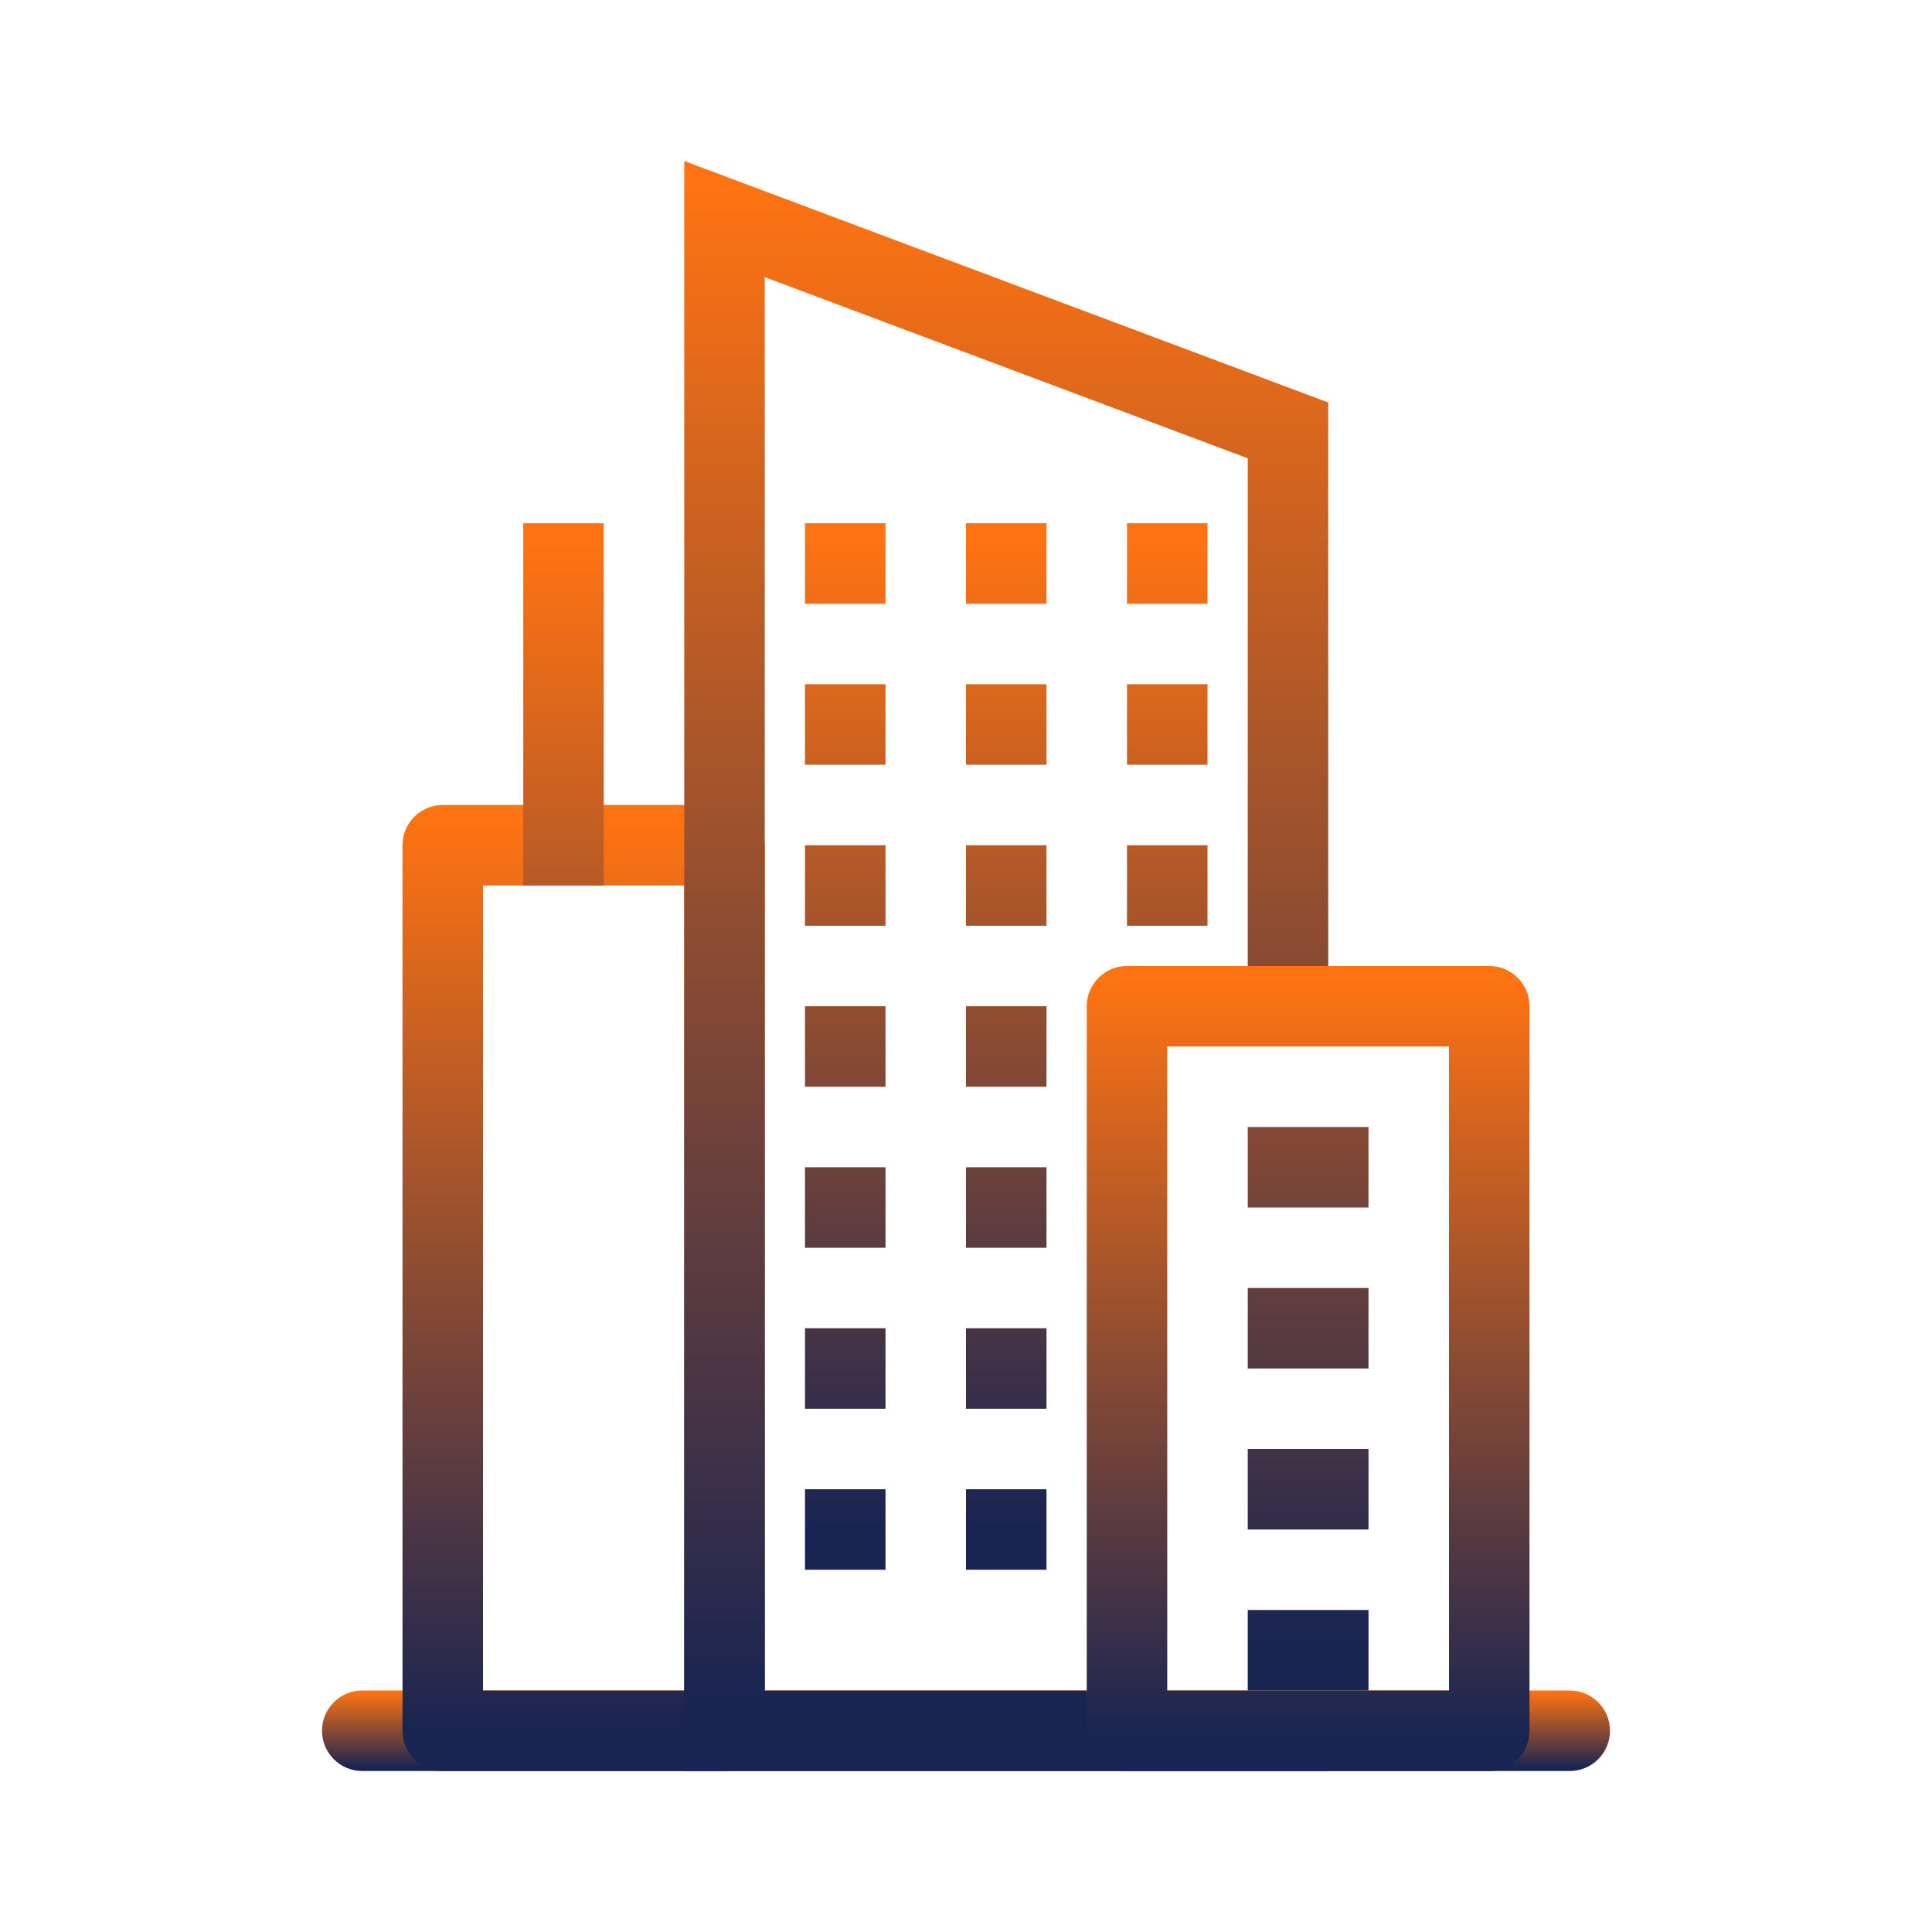
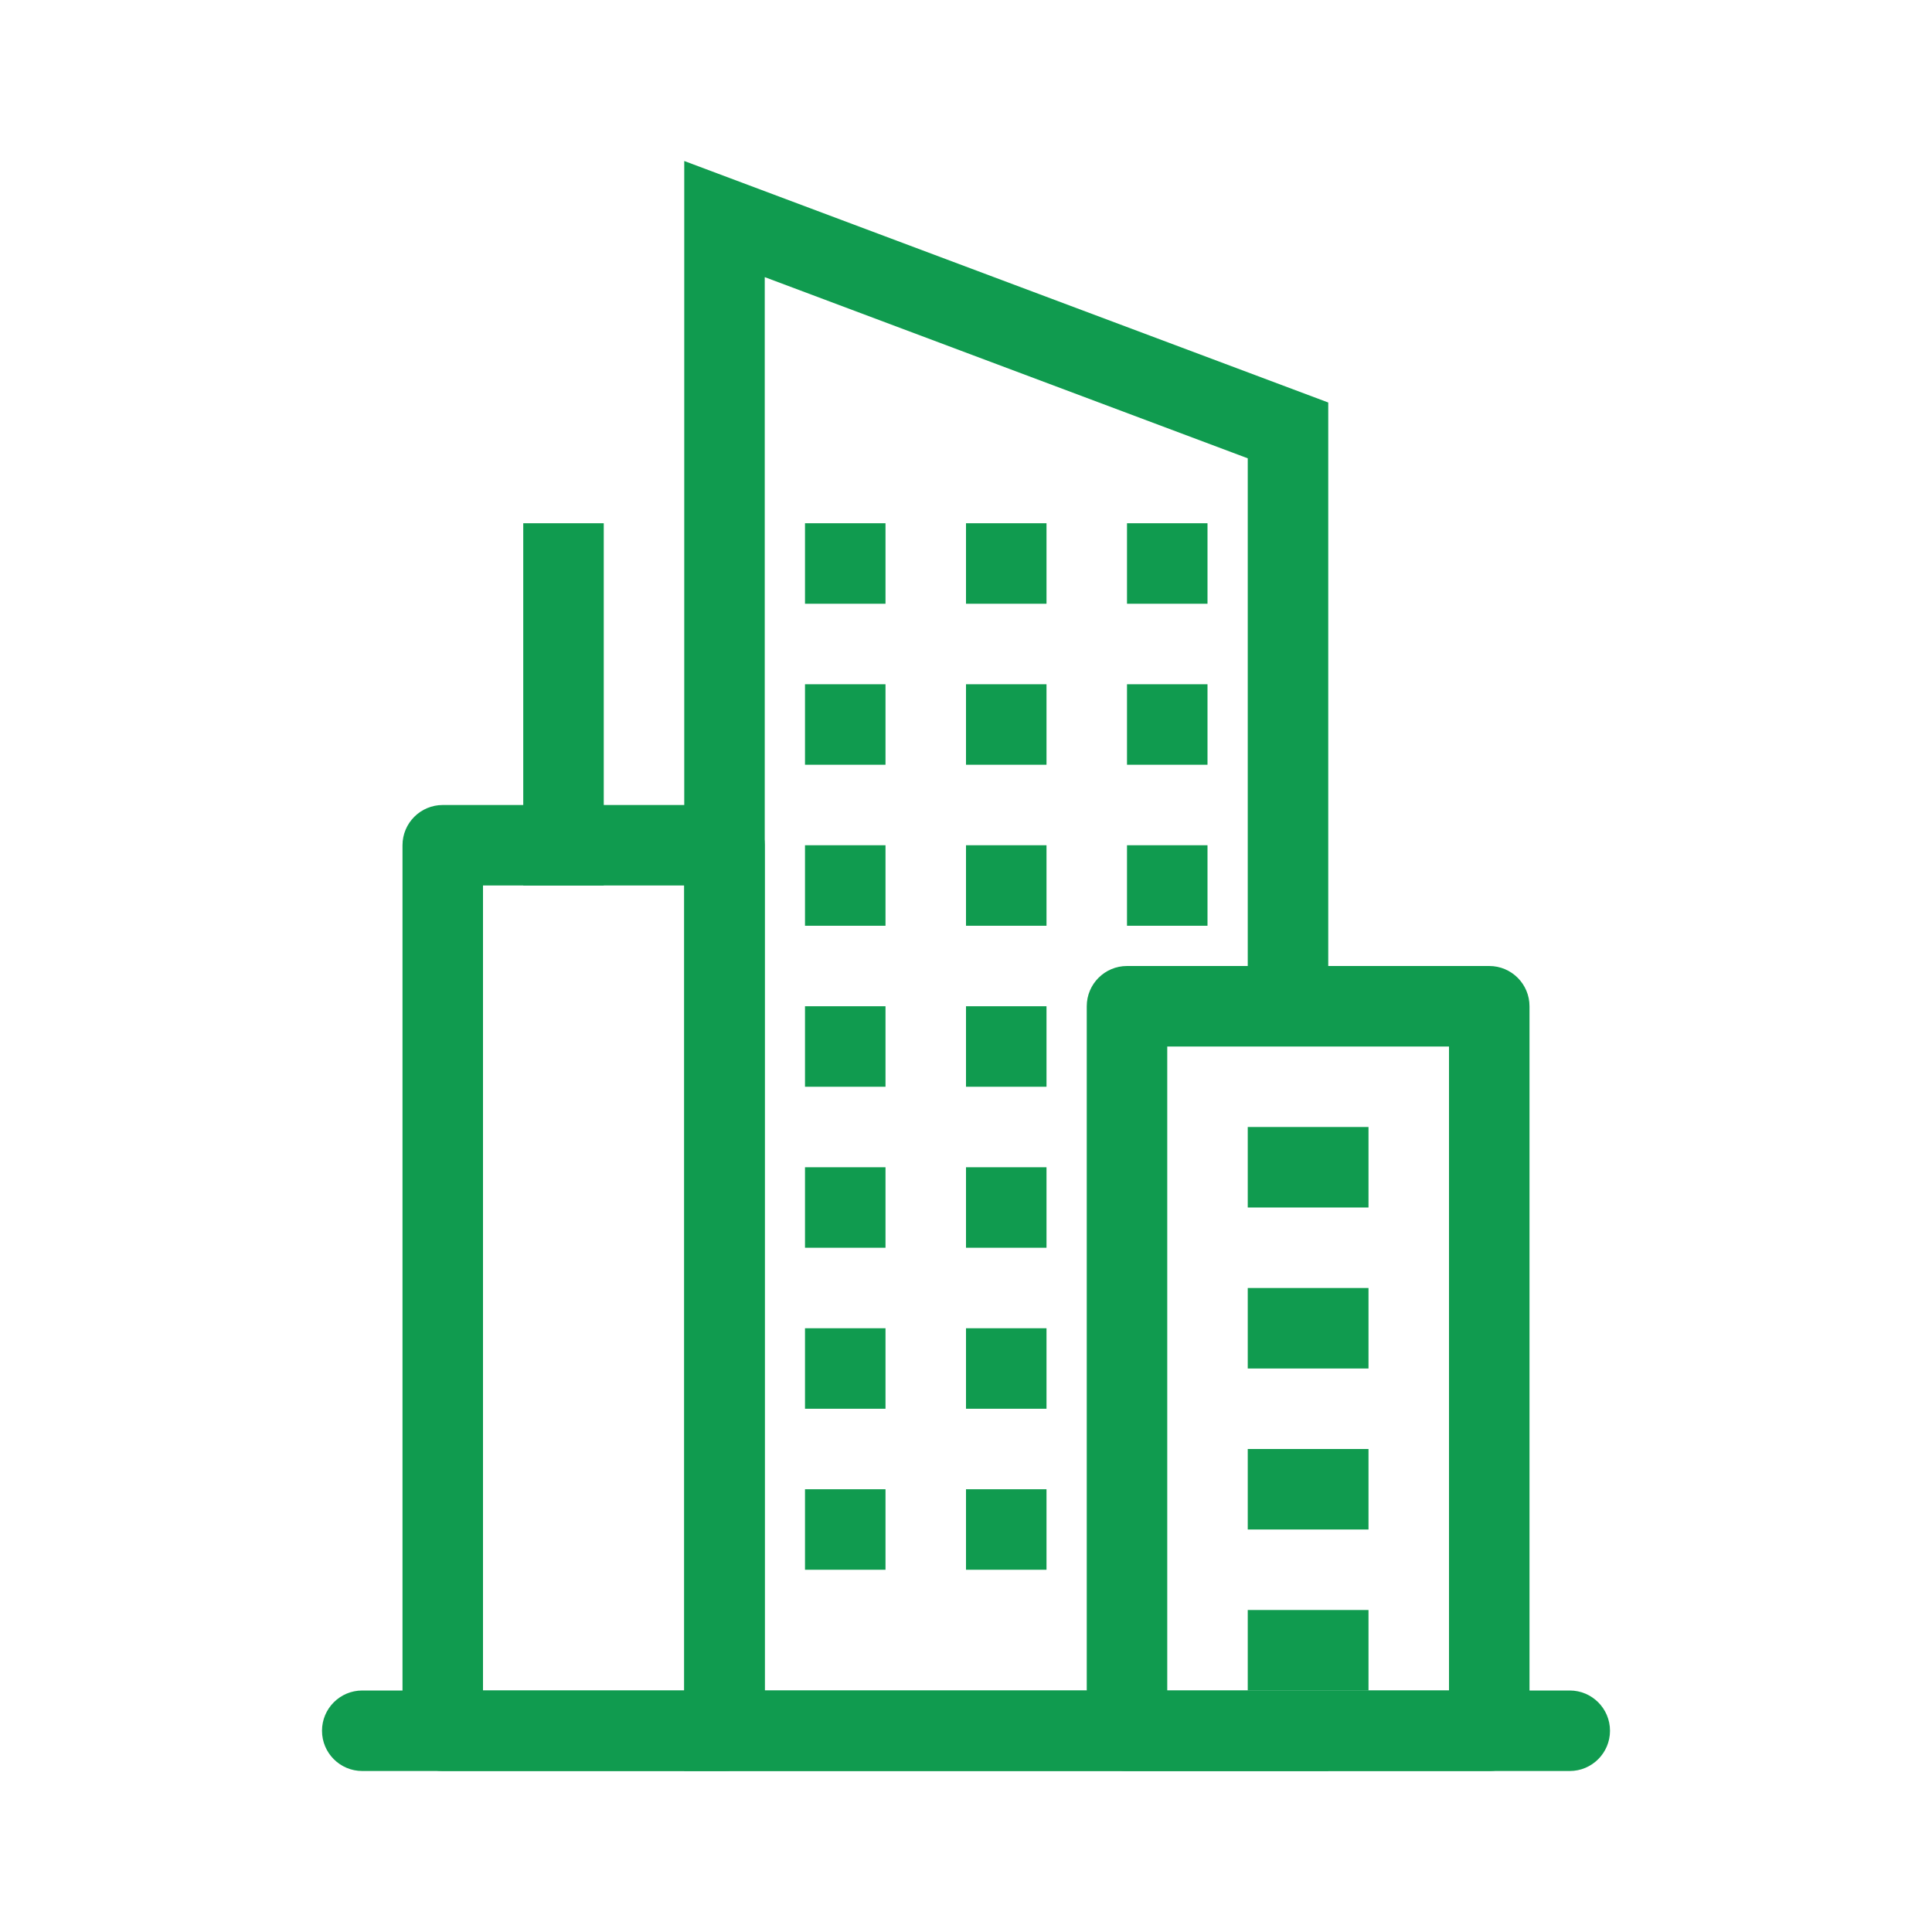
<svg xmlns="http://www.w3.org/2000/svg" width="18" height="18" viewBox="0 0 18 18" fill="none">
  <g id="Office Building">
    <path id="Vector" fill-rule="evenodd" clip-rule="evenodd" d="M3 16.125C3 15.918 3.168 15.75 3.375 15.75H14.625C14.832 15.75 15 15.918 15 16.125C15 16.332 14.832 16.5 14.625 16.5H3.375C3.168 16.5 3 16.332 3 16.125Z" fill="url(#paint0_linear_7146_6211)" />
    <path id="Vector_2" fill-rule="evenodd" clip-rule="evenodd" d="M4.5 8.25V15.75H6.375V8.25H4.5ZM4.125 7.5C3.918 7.5 3.75 7.668 3.75 7.875V16.125C3.75 16.332 3.918 16.5 4.125 16.5H6.75C6.957 16.5 7.125 16.332 7.125 16.125V7.875C7.125 7.668 6.957 7.5 6.75 7.5H4.125Z" fill="url(#paint1_linear_7146_6211)" />
    <path id="Vector_3" fill-rule="evenodd" clip-rule="evenodd" d="M6.375 1.5L12.375 3.75V9H11.625V4.27L7.125 2.582V15.75H10.125C10.125 15.957 10.293 16.125 10.5 16.125H12.375V16.5H6.375V15.75V1.5Z" fill="url(#paint2_linear_7146_6211)" />
    <path id="Vector_4" d="M7.5 4.875H8.25V5.625H7.5V4.875ZM9 4.875H9.75V5.625H9V4.875ZM10.5 4.875H11.25V5.625H10.5V4.875ZM7.5 6.375H8.25V7.125H7.5V6.375ZM9 6.375H9.75V7.125H9V6.375ZM10.5 6.375H11.25V7.125H10.5V6.375ZM7.5 7.875H8.25V8.625H7.5V7.875ZM9 7.875H9.75V8.625H9V7.875ZM10.5 7.875H11.25V8.625H10.5V7.875ZM7.5 9.375H8.25V10.125H7.5V9.375ZM9 9.375H9.75V10.125H9V9.375ZM7.5 10.875H8.25V11.625H7.5V10.875ZM9 10.875H9.75V11.625H9V10.875ZM7.5 12.375H8.25V13.125H7.5V12.375ZM9 12.375H9.75V13.125H9V12.375ZM7.5 13.875H8.25V14.625H7.5V13.875ZM9 13.875H9.75V14.625H9V13.875Z" fill="url(#paint3_linear_7146_6211)" />
    <path id="Vector_5" fill-rule="evenodd" clip-rule="evenodd" d="M10.875 9.75V15.75H13.5V9.75H10.875ZM10.5 9C10.293 9 10.125 9.168 10.125 9.375V16.125C10.125 16.332 10.293 16.5 10.5 16.5H13.875C14.082 16.5 14.25 16.332 14.25 16.125V9.375C14.25 9.168 14.082 9 13.875 9H10.5Z" fill="url(#paint4_linear_7146_6211)" />
    <path id="Vector_6" fill-rule="evenodd" clip-rule="evenodd" d="M12.75 11.25H11.625V10.5H12.75V11.25ZM12.75 12.75H11.625V12H12.75V12.75ZM12.75 14.25H11.625V13.5H12.75V14.25ZM12.75 15.75H11.625V15H12.75V15.75ZM5.625 4.875V8.25H4.875V4.875H5.625Z" fill="url(#paint5_linear_7146_6211)" />
  </g>
  <defs>
    <linearGradient id="paint0_linear_7146_6211" x1="9" y1="15.76" x2="9" y2="16.471" gradientUnits="userSpaceOnUse">
-       <stop stop-color="#FF7312" />
-       <stop offset="1" stop-color="#182452" />
+       <stop stop-color="#109b4f" />
+       <stop offset="1" stop-color="#109b4f" />
    </linearGradient>
    <linearGradient id="paint1_linear_7146_6211" x1="5.438" y1="7.615" x2="5.438" y2="16.154" gradientUnits="userSpaceOnUse">
-       <stop stop-color="#FF7312" />
-       <stop offset="1" stop-color="#182452" />
+       <stop stop-color="#109b4f" />
+       <stop offset="1" stop-color="#109b4f" />
    </linearGradient>
    <linearGradient id="paint2_linear_7146_6211" x1="9.375" y1="1.692" x2="9.375" y2="15.923" gradientUnits="userSpaceOnUse">
-       <stop stop-color="#FF7312" />
-       <stop offset="1" stop-color="#182452" />
+       <stop stop-color="#109b4f" />
+       <stop offset="1" stop-color="#109b4f" />
    </linearGradient>
    <linearGradient id="paint3_linear_7146_6211" x1="9.375" y1="5" x2="9.375" y2="14.25" gradientUnits="userSpaceOnUse">
-       <stop stop-color="#FF7312" />
-       <stop offset="1" stop-color="#182452" />
+       <stop stop-color="#109b4f" />
+       <stop offset="1" stop-color="#109b4f" />
    </linearGradient>
    <linearGradient id="paint4_linear_7146_6211" x1="12.188" y1="9.096" x2="12.188" y2="16.212" gradientUnits="userSpaceOnUse">
-       <stop stop-color="#FF7312" />
-       <stop offset="1" stop-color="#182452" />
+       <stop stop-color="#109b4f" />
+       <stop offset="1" stop-color="#109b4f" />
    </linearGradient>
    <linearGradient id="paint5_linear_7146_6211" x1="8.812" y1="5.014" x2="8.812" y2="15.332" gradientUnits="userSpaceOnUse">
-       <stop stop-color="#FF7312" />
-       <stop offset="1" stop-color="#182452" />
+       <stop stop-color="#109b4f" />
+       <stop offset="1" stop-color="#109b4f" />
    </linearGradient>
  </defs>
</svg>
